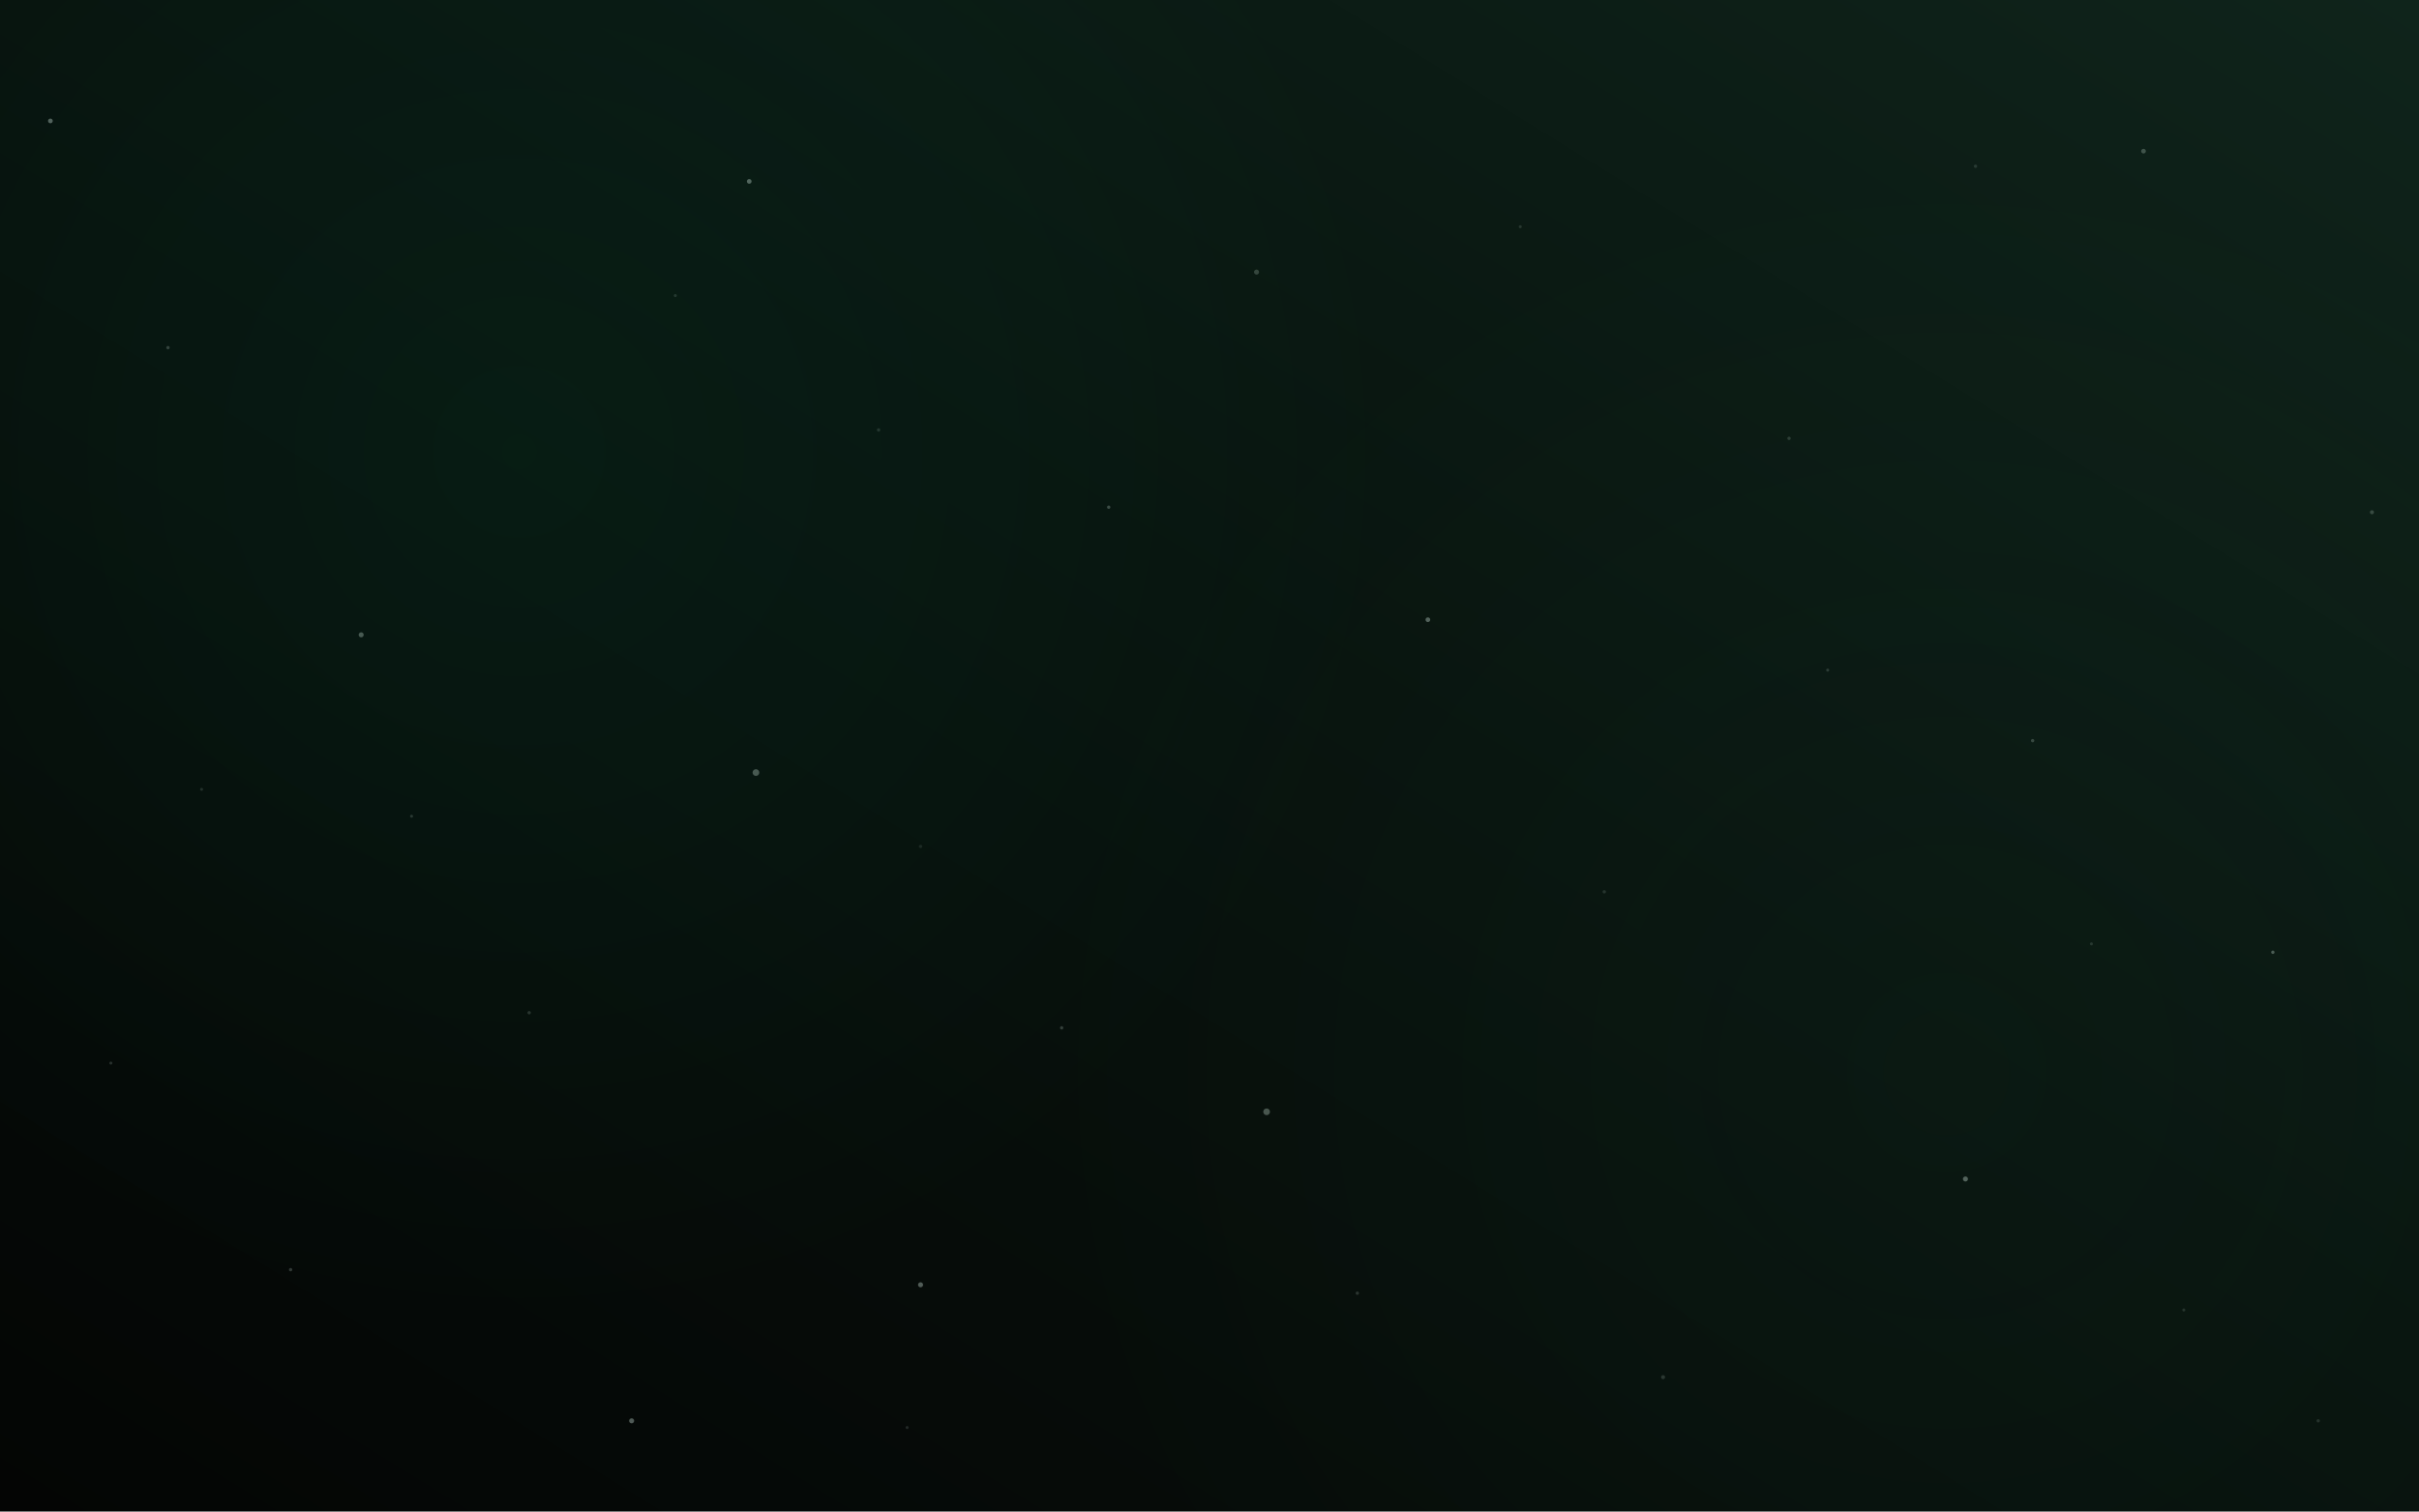
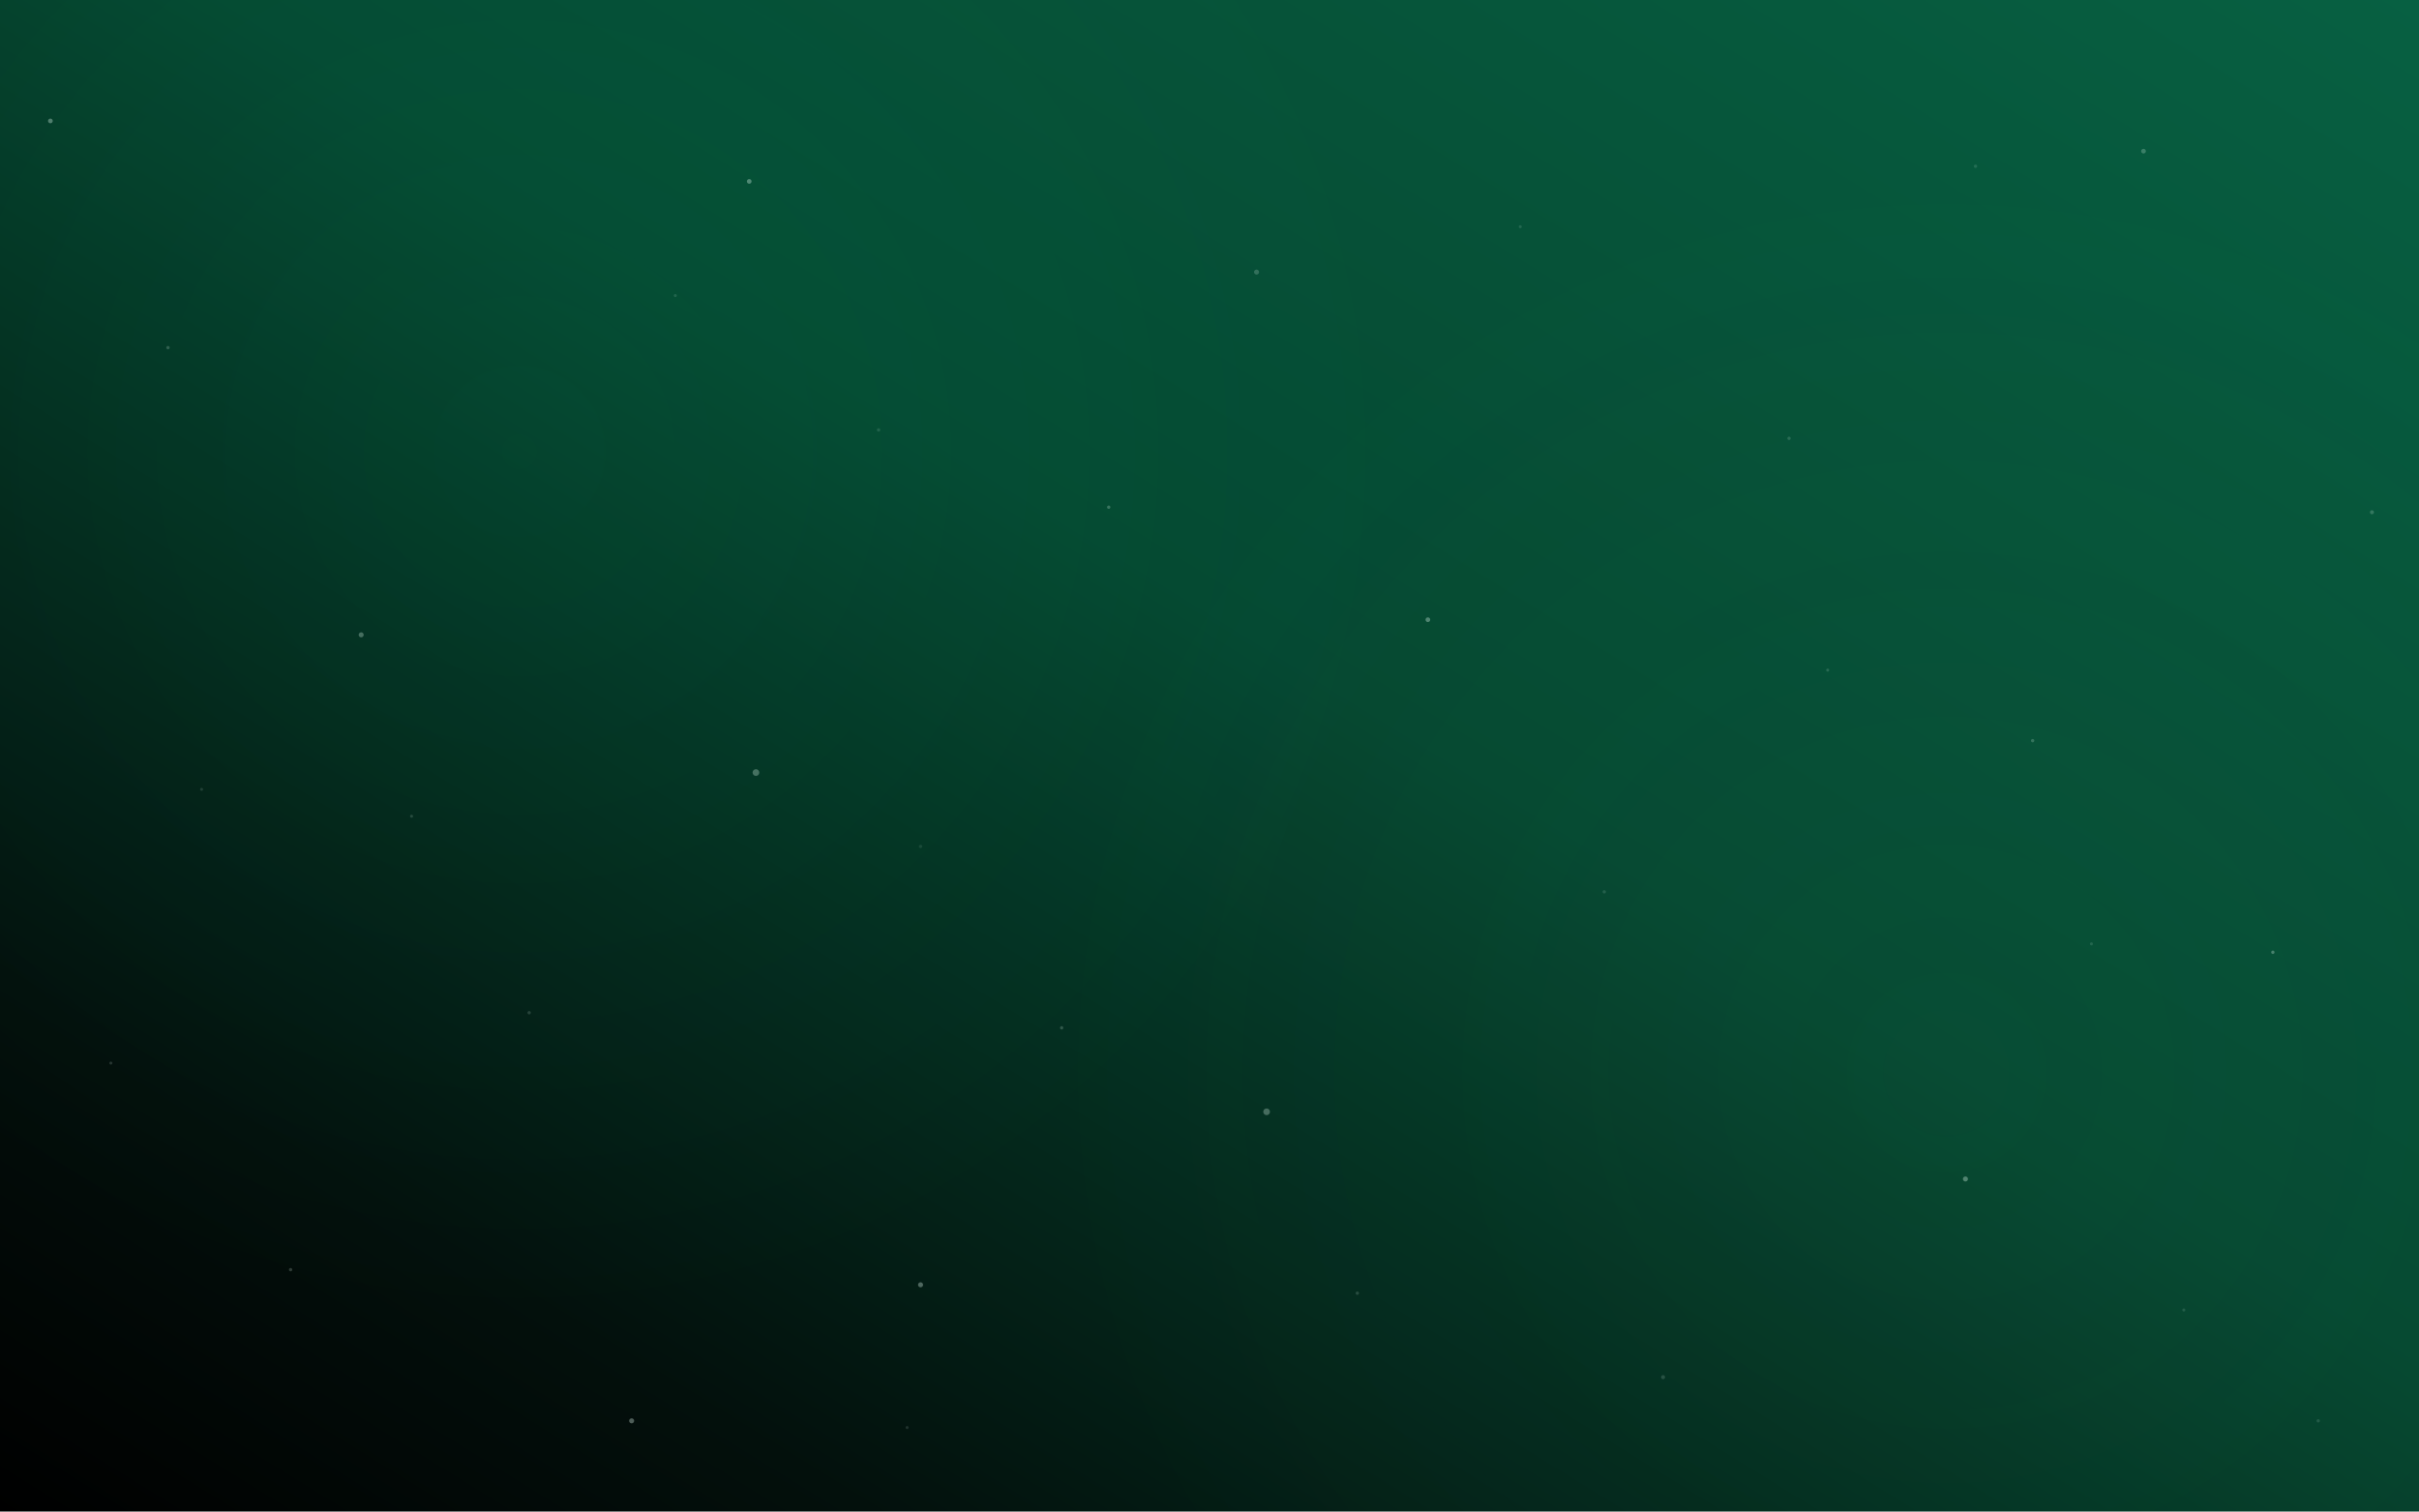
<svg xmlns="http://www.w3.org/2000/svg" viewBox="0 0 1440 900" preserveAspectRatio="xMidYMid slice">
  <defs>
    <linearGradient id="bg" x1="0" y1="1" x2="1" y2="0">
-       <stop offset="0" stop-color="#040504" />
-       <stop offset="0.55" stop-color="#08130e" />
-       <stop offset="1" stop-color="#0f241b" />
+       <stop offset="0" stop-color="#000000" />
+       <stop offset="0.18" stop-color="#03100c" />
+       <stop offset="0.55" stop-color="#054831" />
+       <stop offset="1" stop-color="#076042" />
    </linearGradient>
    <radialGradient id="glow1" cx="0.5" cy="0.5" r="0.5">
      <stop offset="0" stop-color="#00ffa6" stop-opacity="0.05" />
      <stop offset="1" stop-color="#00ffa6" stop-opacity="0" />
    </radialGradient>
    <radialGradient id="glow2" cx="0.5" cy="0.5" r="0.5">
      <stop offset="0" stop-color="#43b67d" stop-opacity="0.04" />
      <stop offset="1" stop-color="#43b67d" stop-opacity="0" />
    </radialGradient>
  </defs>
  <rect width="1440" height="900" fill="url(#bg)" />
  <ellipse cx="310" cy="270" rx="520" ry="520" fill="url(#glow1)" />
  <ellipse cx="1160" cy="640" rx="560" ry="560" fill="url(#glow2)" />
  <g fill="#dff7ec">
    <circle cx="30" cy="72" r="1.4" opacity="0.34" />
    <circle cx="100" cy="207" r="1" opacity="0.20" />
    <circle cx="215" cy="378" r="1.5" opacity="0.30" />
    <circle cx="315" cy="603" r="1" opacity="0.16" />
    <circle cx="446" cy="108" r="1.4" opacity="0.34" />
    <circle cx="450" cy="460" r="2" opacity="0.30" />
    <circle cx="548" cy="504" r="1" opacity="0.10" />
    <circle cx="548" cy="765" r="1.5" opacity="0.34" />
    <circle cx="660" cy="302" r="1" opacity="0.24" />
    <circle cx="748" cy="162" r="1.5" opacity="0.20" />
    <circle cx="754" cy="662" r="2" opacity="0.30" />
    <circle cx="832" cy="945" r="1" opacity="0.20" />
    <circle cx="850" cy="369" r="1.4" opacity="0.34" />
    <circle cx="955" cy="531" r="1" opacity="0.13" />
    <circle cx="1065" cy="261" r="1" opacity="0.16" />
    <circle cx="1170" cy="702" r="1.5" opacity="0.34" />
    <circle cx="1210" cy="441" r="1" opacity="0.20" />
    <circle cx="1276" cy="90" r="1.4" opacity="0.24" />
    <circle cx="1353" cy="567" r="1" opacity="0.30" />
    <circle cx="1380" cy="846" r="1" opacity="0.13" />
    <circle cx="173" cy="756" r="1" opacity="0.20" />
    <circle cx="376" cy="846" r="1.5" opacity="0.34" />
    <circle cx="632" cy="612" r="1" opacity="0.20" />
    <circle cx="905" cy="135" r="0.9" opacity="0.13" />
    <circle cx="612" cy="954" r="1" opacity="0.16" />
    <circle cx="1176" cy="99" r="1" opacity="0.13" />
    <circle cx="990" cy="820" r="1.2" opacity="0.16" />
    <circle cx="245" cy="486" r="0.9" opacity="0.16" />
    <circle cx="523" cy="256" r="1" opacity="0.13" />
    <circle cx="1412" cy="305" r="1.2" opacity="0.20" />
    <circle cx="66" cy="633" r="0.9" opacity="0.16" />
    <circle cx="1088" cy="399" r="0.9" opacity="0.16" />
    <circle cx="808" cy="770" r="1" opacity="0.16" />
    <circle cx="1245" cy="562" r="0.9" opacity="0.13" />
    <circle cx="1449" cy="58" r="1" opacity="0.16" />
    <circle cx="402" cy="176" r="0.9" opacity="0.13" />
    <circle cx="920" cy="945" r="0.9" opacity="0.16" />
    <circle cx="706" cy="902" r="1" opacity="0.16" />
    <circle cx="1300" cy="780" r="0.9" opacity="0.13" />
    <circle cx="540" cy="850" r="0.9" opacity="0.13" />
    <circle cx="120" cy="470" r="0.9" opacity="0.13" />
  </g>
</svg>
